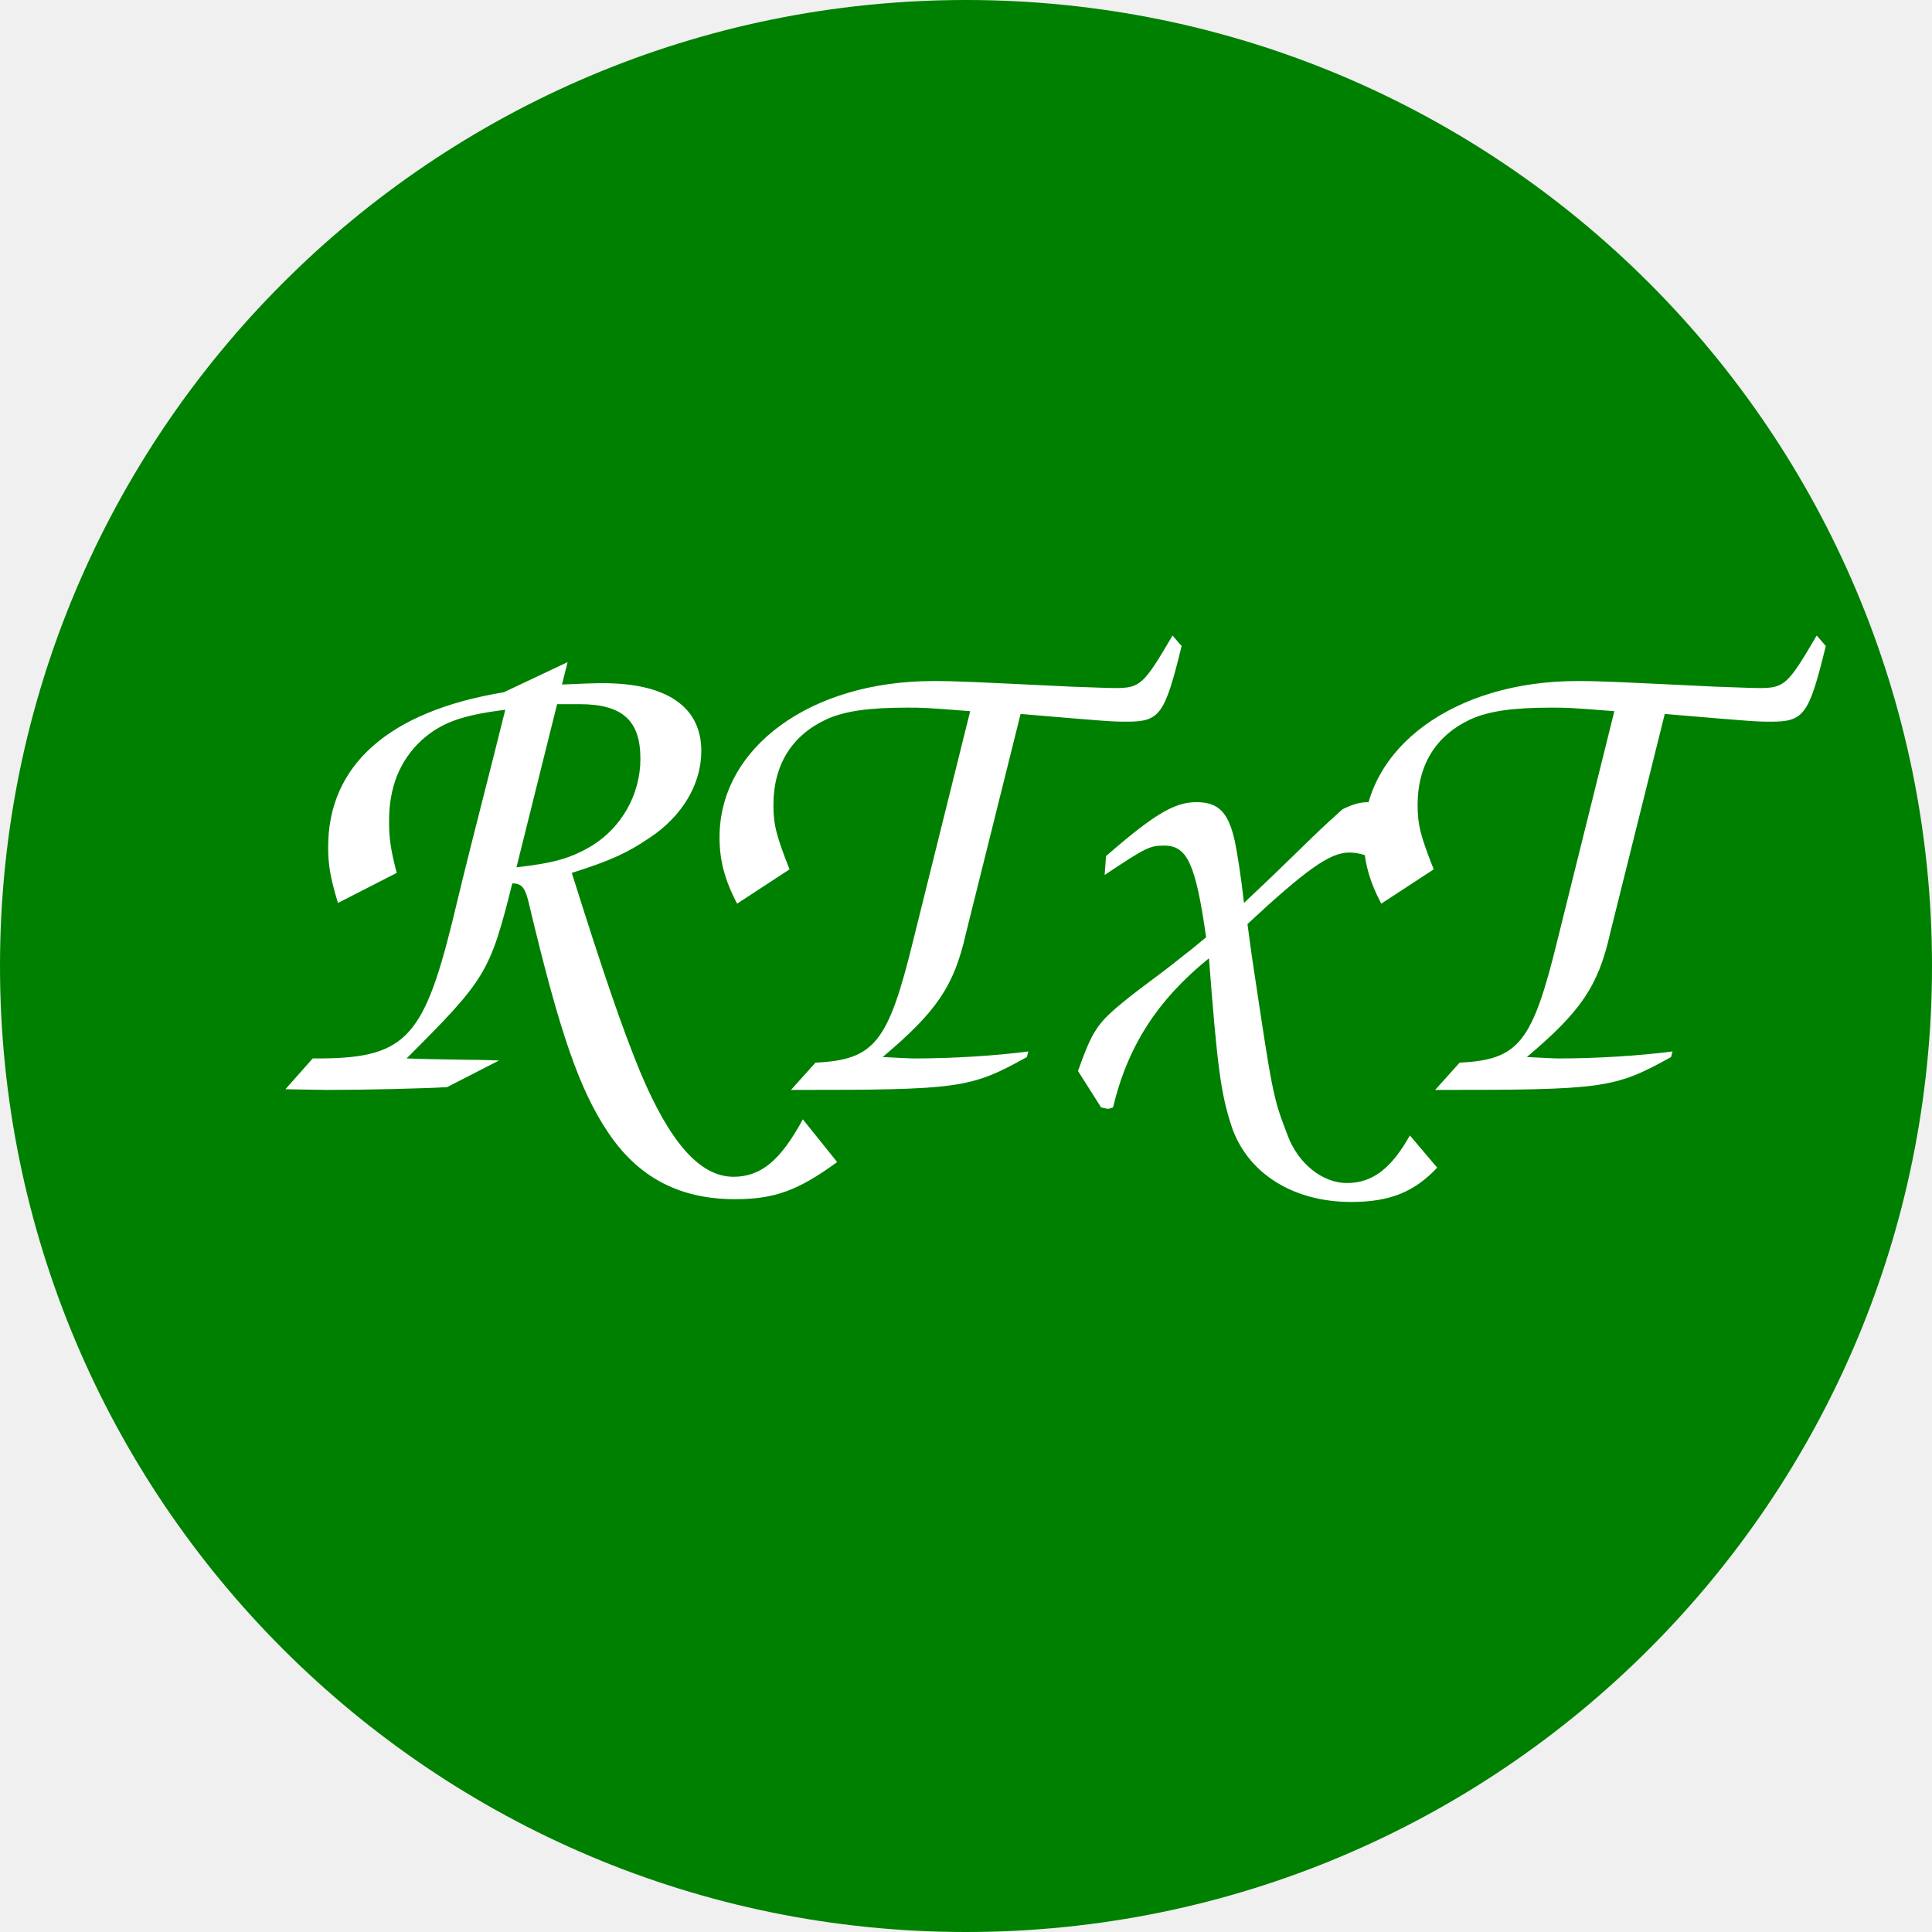
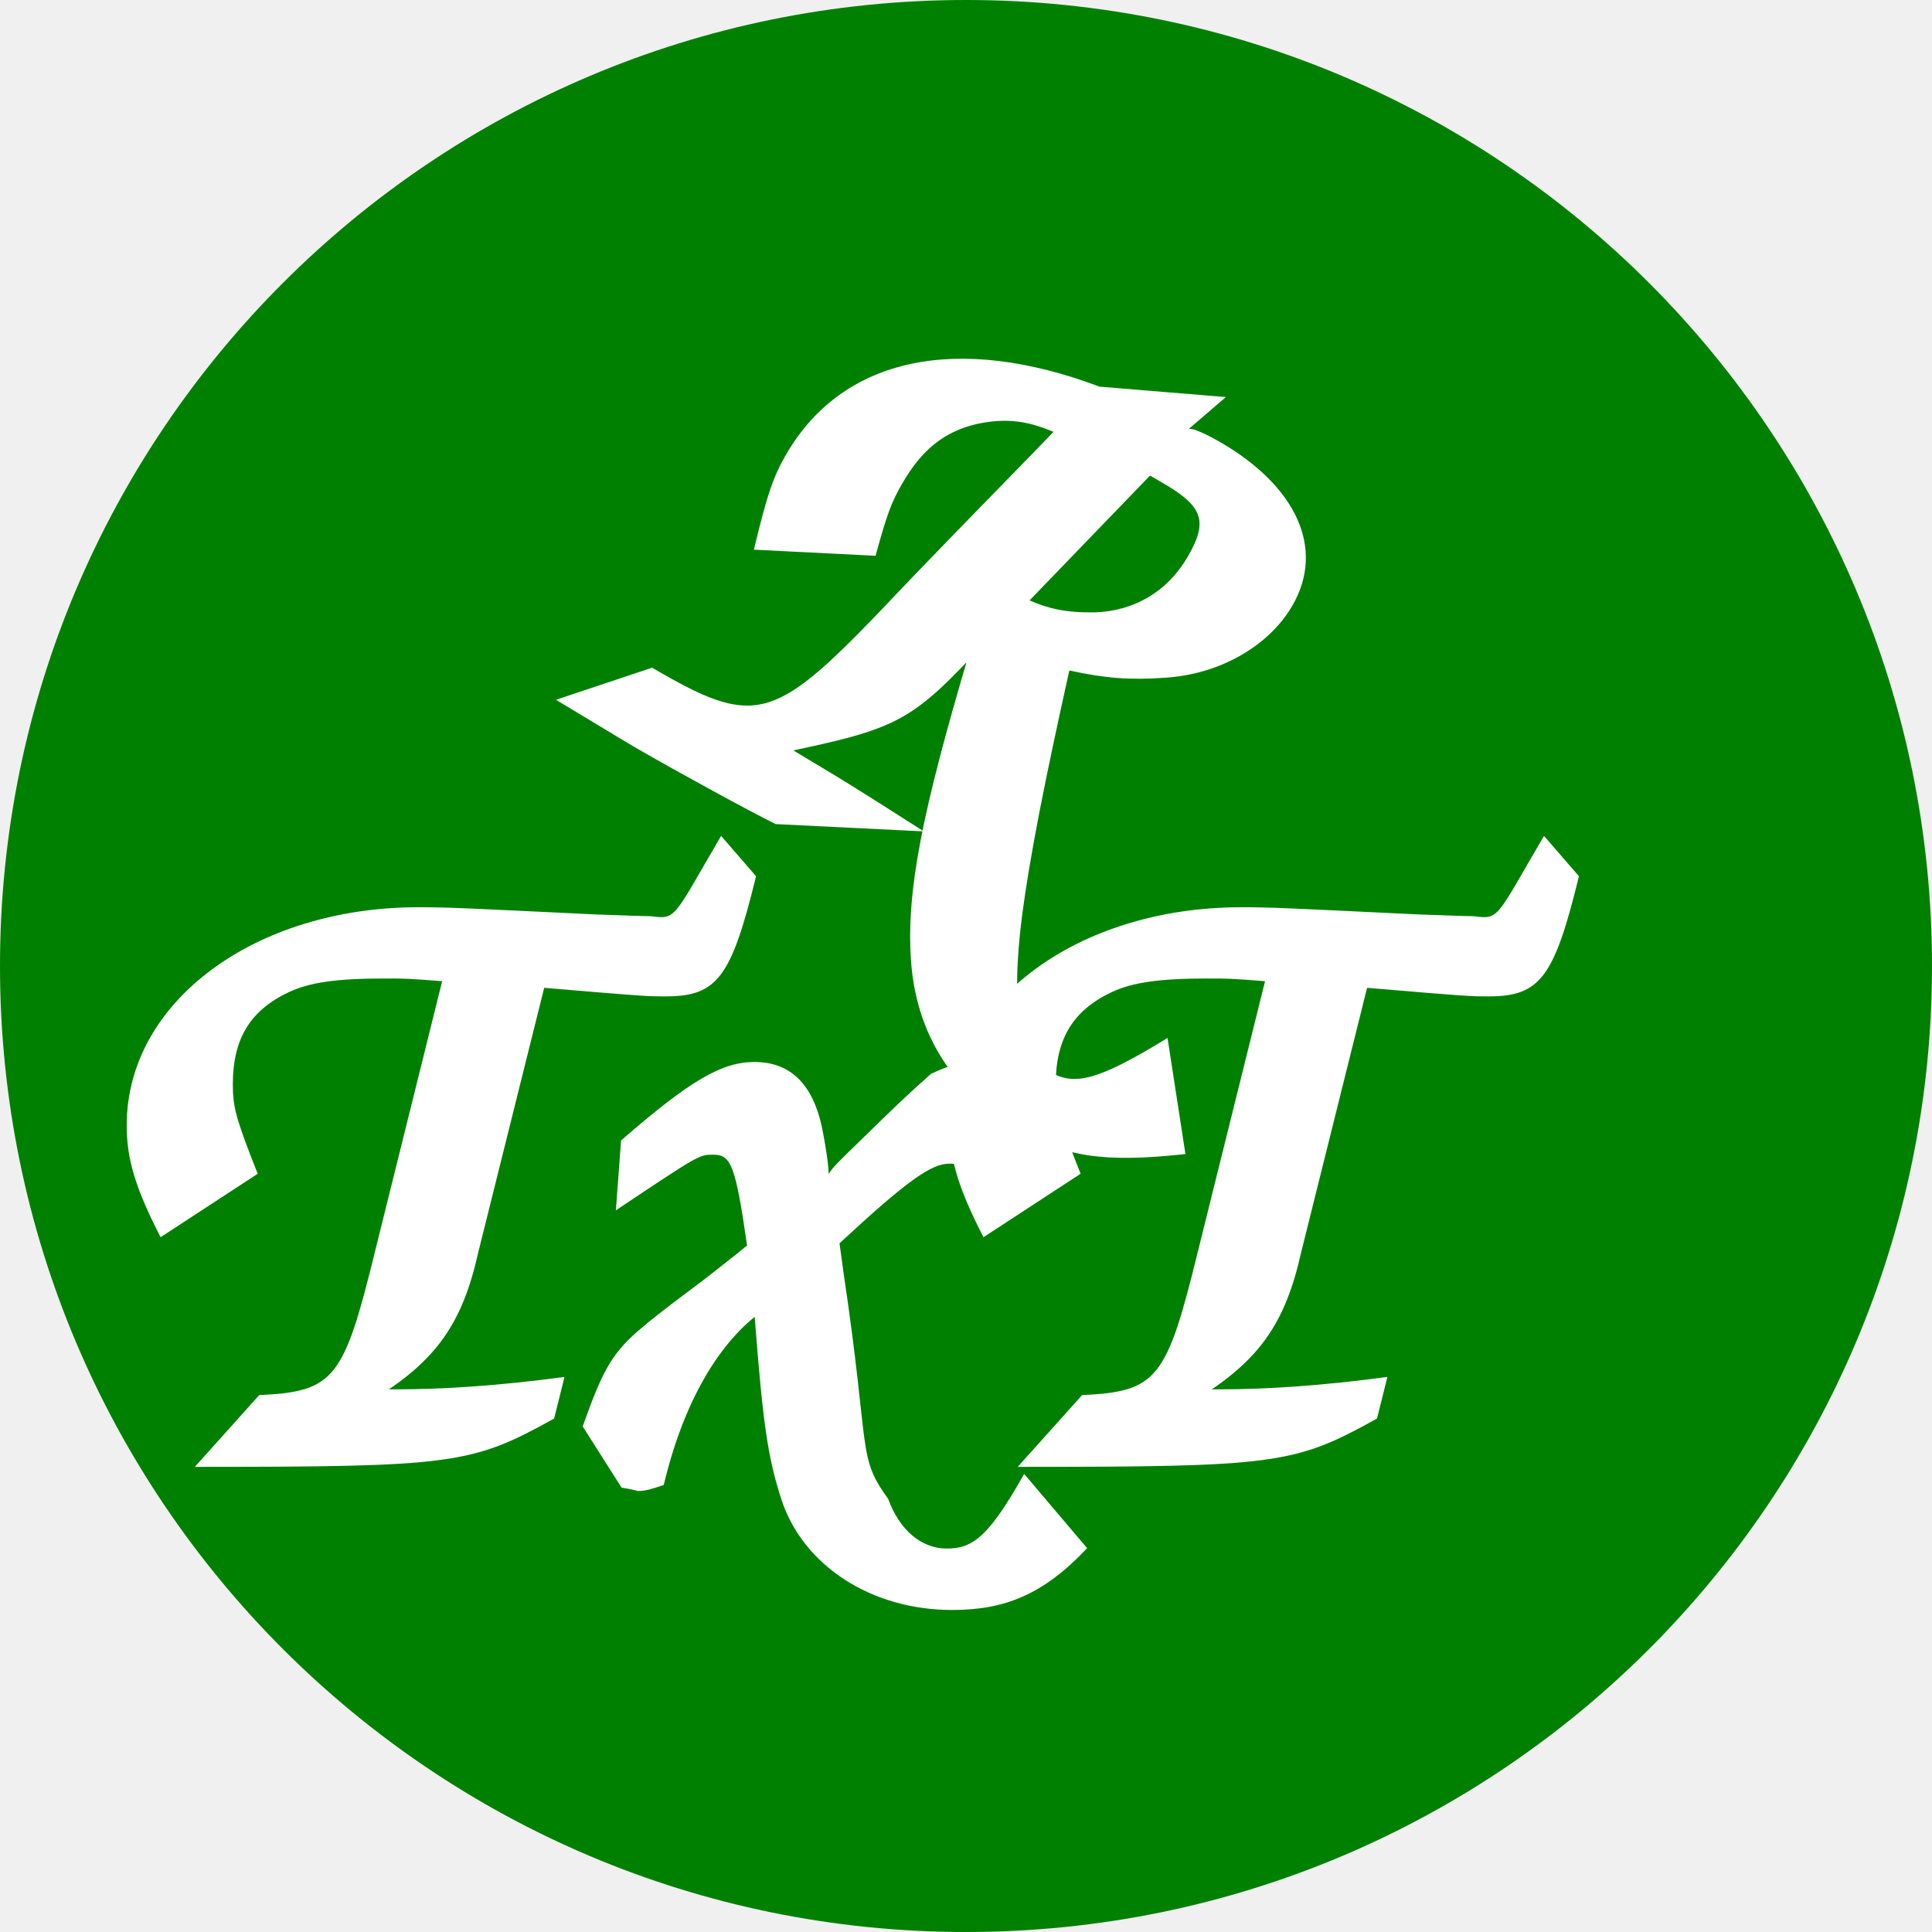
- <svg xmlns="http://www.w3.org/2000/svg" viewBox="0 0 512 512">
-   <rect width="512" height="512" fill="#008000" rx="500" ry="500" />
-   <text x="50%" y="50%" dominant-baseline="central" text-anchor="middle" font-family="Comic Sans MS" font-weight="normal" fill="#FFFFFF" font-size="185.554" dy="0">RTxT</text>
+ <svg xmlns="http://www.w3.org/2000/svg" width="100%" height="100%" viewBox="0 0 2160 2160" version="1.1" xml:space="preserve" style="fill-rule:evenodd;clip-rule:evenodd;stroke-linejoin:round;stroke-miterlimit:2;">
+   <g transform="matrix(2.12913,0,0,2.92267,-748.793,-1946.45)">
+     <ellipse cx="858.938" cy="1035.51" rx="507.249" ry="369.526" style="fill:rgb(0,128,0);" />
+   </g>
+   <g id="图层1">
+     <g transform="matrix(0.866025,0.5,-0.5,0.866025,-112.529,-540.135)">
+       <g transform="matrix(1000,0,0,1000,1923.86,780.125)">
+             </g>
+       <text x="1283.72px" y="780.125px" style="font-family:'ComicSansMS-Bold', 'Comic Sans MS', cursive;font-weight:700;font-size:1000px;fill:white;">R</text>
+     </g>
+     <g transform="matrix(1,0,0,1,-650.169,224.289)">
+       <g transform="matrix(1000,0,0,1000,2715.76,1415.68)">
+             </g>
+       <text x="733.831px" y="1415.68px" style="font-family:'ComicSansMS-Bold', 'Comic Sans MS', cursive;font-weight:700;font-size:1000px;fill:white;">TxT</text>
+     </g>
+   </g>
</svg>
